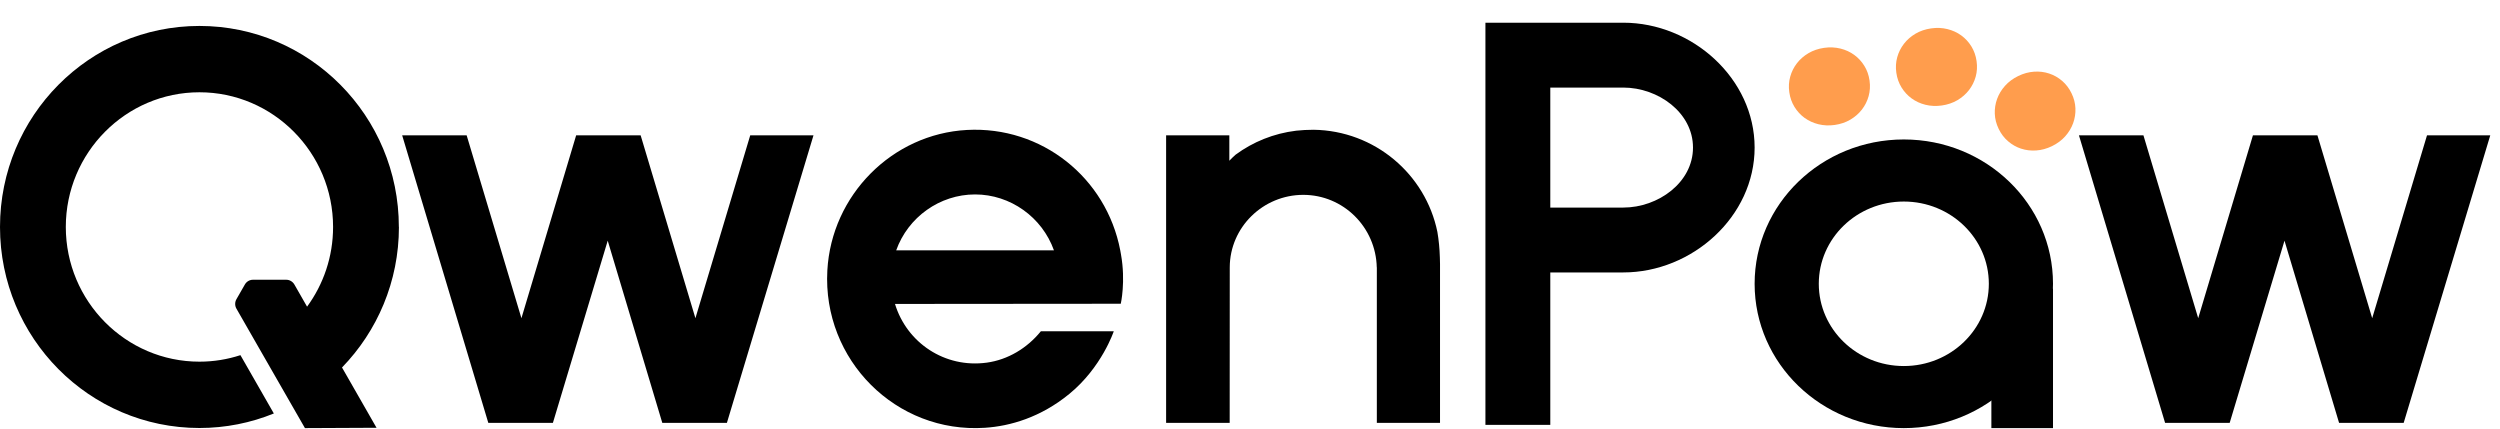
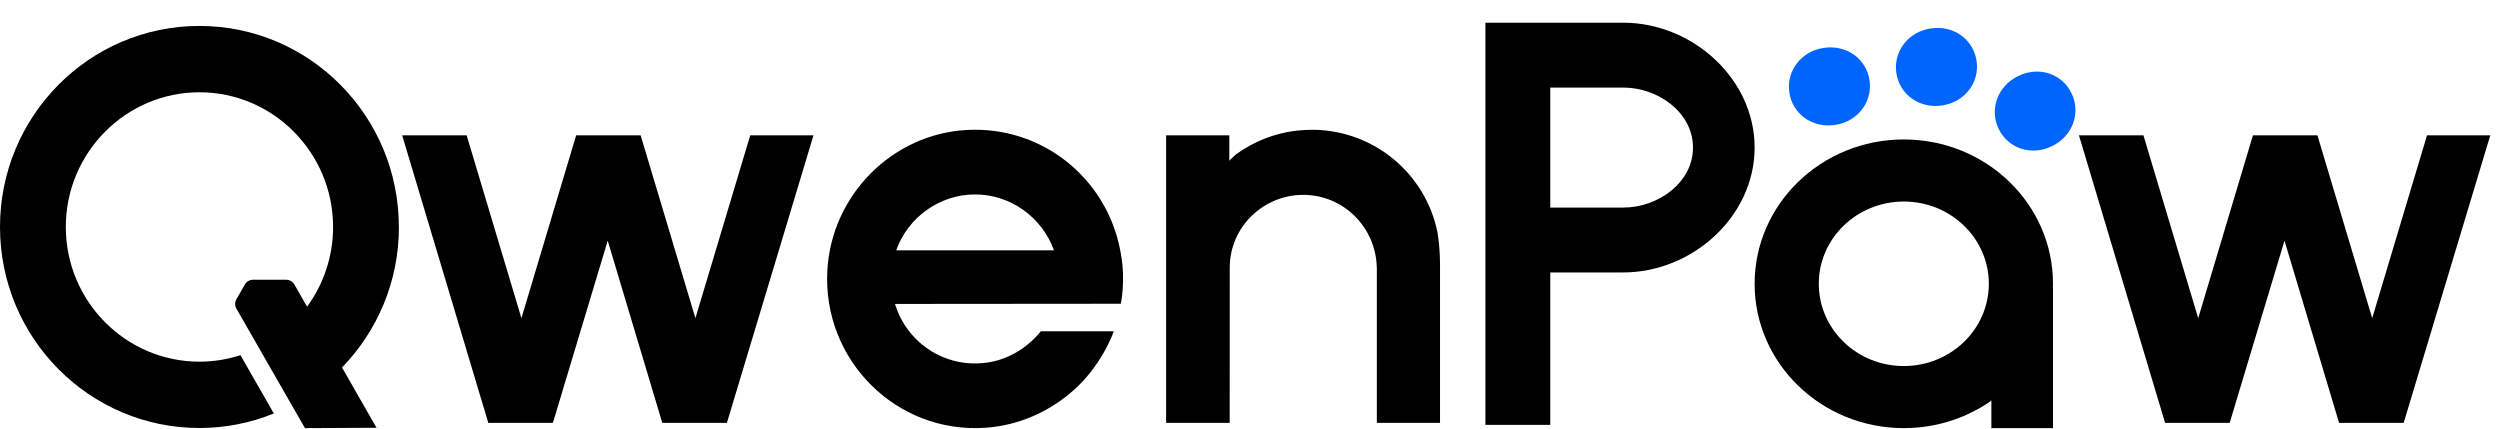
<svg xmlns="http://www.w3.org/2000/svg" fill="none" version="1.1" width="770.822" height="132" viewBox="0 0 770.822 132">
  <path d="M0,69.982C0,104.211,27.535,131.965,61.494,131.965C69.606,131.965,77.342,130.37,84.434,127.487L74.131,109.504C70.145,110.804,65.902,111.513,61.494,111.513C38.777,111.513,20.291,92.88,20.291,69.982C20.291,47.084,38.777,28.452,61.494,28.452C84.212,28.452,102.697,47.084,102.697,69.982C102.697,79.174,99.72,87.67,94.679,94.558L90.764,87.717C90.248,86.819,89.287,86.252,88.256,86.252L78.011,86.252C76.979,86.252,76.018,86.807,75.502,87.717L72.9,92.254C72.384,93.164,72.384,94.274,72.9,95.172L76.334,101.162L79.781,107.176L89.955,124.911L94.023,132L94.082,132L116.096,131.894L105.452,113.308C116.307,102.131,123,86.842,123,69.97L122.977,69.982C122.977,35.754,95.453,8,61.494,8C27.535,8,0,35.754,0,69.982Z" fill="#000000" fill-opacity="1" style="mix-blend-mode:passthrough" />
  <path d="M143.881,41.725L160.77,98.113L177.646,41.725L197.528,41.725L214.416,98.113L231.316,41.725L250.822,41.725L224.122,130.384L204.205,130.384L187.376,74.209L170.475,130.384L150.559,130.384L124,41.725L143.881,41.725ZM329.724,121.438C339.724,113.249,343.409,102.137,343.409,102.137L320.934,102.137L320.864,102.219C316.662,107.355,310.759,110.929,304.222,111.817C291.324,113.568,279.611,105.722,275.949,93.711L345.568,93.652C345.568,93.652,347.129,86.8,345.627,78.422L345.404,77.179C341.097,54.754,321.157,38.825,298.131,40.068C275.092,41.311,256.373,60.15,255.094,83.392C253.568,110.965,276.289,133.709,303.693,131.899C311.428,131.39,320.828,128.727,329.724,121.438ZM276.325,77.179C279.974,66.955,289.751,59.949,300.642,59.949C311.533,59.949,321.298,66.955,324.959,77.179L276.336,77.179L276.325,77.179ZM443.953,79.427C443.871,76.623,443.613,73.984,443.19,71.522C439.552,53.712,423.884,40.281,405.024,40.009C403.158,40.009,401.374,40.115,399.661,40.293C392.713,41.133,386.328,43.748,380.977,47.689C380.296,48.281,379.662,48.908,379.04,49.559L379.04,41.725L359.546,41.725L359.546,130.384L379.146,130.384C379.146,130.384,379.169,82.552,379.169,82.445C379.193,70.043,389.462,60.079,401.832,60.079C414.202,60.079,424.225,70.055,424.495,82.445L424.518,82.445L424.518,130.384L444,130.384L444,81.404C444,80.729,443.977,80.078,443.953,79.427Z" fill="#000000" fill-opacity="1" style="mix-blend-mode:passthrough" />
  <path d="M641,41.725L667.559,130.384L687.475,130.384L704.376,74.209L721.205,130.384L741.122,130.384L767.822,41.725L748.316,41.725L731.416,98.113L714.528,41.725L694.646,41.725L677.77,98.113L660.881,41.725L641,41.725Z" fill="#000000" fill-opacity="1" style="mix-blend-mode:passthrough" />
  <path d="M587,132C612.405,132,633,112.077,633,87.5C633,62.923,612.405,43,587,43C561.595,43,541,62.923,541,87.5C541,112.077,561.595,132,587,132ZM587,112.86C601.478,112.86,613.215,101.506,613.215,87.5C613.215,73.494,601.478,62.14,587,62.14C572.522,62.14,560.785,73.494,560.785,87.5C560.785,101.506,572.522,112.86,587,112.86Z" fill-rule="evenodd" fill="#000000" fill-opacity="1" />
  <path d="M478,7L458,7L458,131L478,131L478,84L500.5,84C521.763,84,541,66.763,541,45.5C541,24.237,521.763,7,500.5,7L478,7ZM478,27L478,64L500.5,64C511.27,64,522,56.27,522,45.5C522,34.73,511.27,27,500.5,27L478,27Z" fill-rule="evenodd" fill="#000000" fill-opacity="1" />
-   <path d="M586.563,31.053C587.668,32.13,588.983,32.976,590.507,33.592C592.031,34.208,593.684,34.518,595.465,34.518C597.247,34.518,598.942,34.202,600.461,33.576C601.985,32.944,603.305,32.087,604.426,30.994C605.548,29.901,606.422,28.632,607.056,27.186C607.689,25.74,608,24.181,608,22.521L608,22.435C608,20.775,607.683,19.216,607.056,17.77C606.422,16.319,605.553,15.06,604.448,13.984C603.342,12.907,602.028,12.061,600.504,11.445C598.98,10.829,597.327,10.518,595.546,10.518C593.764,10.518,592.068,10.834,590.545,11.461C589.021,12.093,587.701,12.95,586.579,14.043C585.458,15.135,584.583,16.399,583.95,17.851C583.317,19.297,583,20.855,583,22.516L583,22.601C583,24.267,583.317,25.82,583.95,27.272C584.583,28.718,585.452,29.982,586.558,31.053L586.563,31.053Z" fill="#FF9D4D" fill-opacity="1" style="mix-blend-mode:passthrough" transform="matrix(0.9900481,-0.1407298,0.1407298,0.9900481,4.321747,82.15014)" />
-   <path d="M553.562,37.053C554.667,38.13,555.982,38.976,557.505,39.592C559.029,40.208,560.681,40.518,562.462,40.518C564.244,40.518,565.939,40.202,567.457,39.57C568.981,38.938,570.3,38.081,571.422,36.989C572.543,35.896,573.417,34.632,574.05,33.181C574.683,31.735,575,30.176,575,28.516L575,28.43C575,26.77,574.683,25.216,574.05,23.765C573.417,22.313,572.548,21.055,571.443,19.984C570.338,18.907,569.024,18.061,567.5,17.445C565.976,16.829,564.324,16.518,562.543,16.518C560.762,16.518,559.067,16.834,557.543,17.466C556.019,18.098,554.7,18.955,553.578,20.048C552.457,21.14,551.583,22.41,550.95,23.856C550.317,25.302,550,26.861,550,28.521L550,28.607C550,30.272,550.317,31.826,550.95,33.277C551.583,34.723,552.452,35.987,553.557,37.064L553.562,37.053Z" fill="#FF9D4D" fill-opacity="1" style="mix-blend-mode:passthrough" transform="matrix(0.9900481,-0.1407298,0.1407298,0.9900481,3.148954,77.56577)" />
-   <path d="M614.558,49.433C615.664,50.51,616.979,51.356,618.503,51.972C620.027,52.588,621.681,52.899,623.462,52.899C625.244,52.899,626.94,52.583,628.459,51.951C629.983,51.319,631.304,50.462,632.426,49.369C633.547,48.276,634.422,47.012,635.055,45.561C635.689,44.115,636,42.556,636,40.896L636,40.81C636,39.15,635.683,37.597,635.055,36.145C634.422,34.694,633.553,33.435,632.447,32.364C631.341,31.287,630.026,30.441,628.502,29.825C626.978,29.209,625.325,28.899,623.548,28.899C621.772,28.899,620.07,29.215,618.546,29.847C617.022,30.479,615.702,31.336,614.58,32.428C613.458,33.521,612.583,34.79,611.95,36.236C611.317,37.682,611,39.241,611,40.901L611,40.987C611,42.653,611.317,44.206,611.95,45.657C612.583,47.104,613.453,48.368,614.558,49.444L614.558,49.433Z" fill="#FF9D4D" fill-opacity="1" style="mix-blend-mode:passthrough" transform="matrix(0.8999723,-0.4359472,0.4359472,0.8999723,48.51865,269.2544)" />
+   <path d="M586.563,31.053C587.668,32.13,588.983,32.976,590.507,33.592C592.031,34.208,593.684,34.518,595.465,34.518C597.247,34.518,598.942,34.202,600.461,33.576C601.985,32.944,603.305,32.087,604.426,30.994C605.548,29.901,606.422,28.632,607.056,27.186C607.689,25.74,608,24.181,608,22.521L608,22.435C608,20.775,607.683,19.216,607.056,17.77C606.422,16.319,605.553,15.06,604.448,13.984C603.342,12.907,602.028,12.061,600.504,11.445C598.98,10.829,597.327,10.518,595.546,10.518C593.764,10.518,592.068,10.834,590.545,11.461C589.021,12.093,587.701,12.95,586.579,14.043C585.458,15.135,584.583,16.399,583.95,17.851C583.317,19.297,583,20.855,583,22.516L583,22.601C583,24.267,583.317,25.82,583.95,27.272C584.583,28.718,585.452,29.982,586.558,31.053L586.563,31.053Z" fill="#0065fd" fill-opacity="1" style="mix-blend-mode:passthrough" transform="matrix(0.9900481,-0.1407298,0.1407298,0.9900481,4.321747,82.15014)" />
+   <path d="M553.562,37.053C554.667,38.13,555.982,38.976,557.505,39.592C559.029,40.208,560.681,40.518,562.462,40.518C564.244,40.518,565.939,40.202,567.457,39.57C568.981,38.938,570.3,38.081,571.422,36.989C572.543,35.896,573.417,34.632,574.05,33.181C574.683,31.735,575,30.176,575,28.516L575,28.43C575,26.77,574.683,25.216,574.05,23.765C573.417,22.313,572.548,21.055,571.443,19.984C570.338,18.907,569.024,18.061,567.5,17.445C565.976,16.829,564.324,16.518,562.543,16.518C560.762,16.518,559.067,16.834,557.543,17.466C556.019,18.098,554.7,18.955,553.578,20.048C552.457,21.14,551.583,22.41,550.95,23.856C550.317,25.302,550,26.861,550,28.521L550,28.607C550,30.272,550.317,31.826,550.95,33.277C551.583,34.723,552.452,35.987,553.557,37.064L553.562,37.053Z" fill="#0065fd" fill-opacity="1" style="mix-blend-mode:passthrough" transform="matrix(0.9900481,-0.1407298,0.1407298,0.9900481,3.148954,77.56577)" />
+   <path d="M614.558,49.433C615.664,50.51,616.979,51.356,618.503,51.972C620.027,52.588,621.681,52.899,623.462,52.899C625.244,52.899,626.94,52.583,628.459,51.951C629.983,51.319,631.304,50.462,632.426,49.369C633.547,48.276,634.422,47.012,635.055,45.561C635.689,44.115,636,42.556,636,40.896L636,40.81C636,39.15,635.683,37.597,635.055,36.145C634.422,34.694,633.553,33.435,632.447,32.364C631.341,31.287,630.026,30.441,628.502,29.825C626.978,29.209,625.325,28.899,623.548,28.899C621.772,28.899,620.07,29.215,618.546,29.847C617.022,30.479,615.702,31.336,614.58,32.428C613.458,33.521,612.583,34.79,611.95,36.236C611.317,37.682,611,39.241,611,40.901L611,40.987C611,42.653,611.317,44.206,611.95,45.657C612.583,47.104,613.453,48.368,614.558,49.444L614.558,49.433Z" fill="#0065fd" fill-opacity="1" style="mix-blend-mode:passthrough" transform="matrix(0.8999723,-0.4359472,0.4359472,0.8999723,48.51865,269.2544)" />
  <rect x="614" y="89" width="19" height="43" rx="0" fill="#000000" fill-opacity="1" />
</svg>
